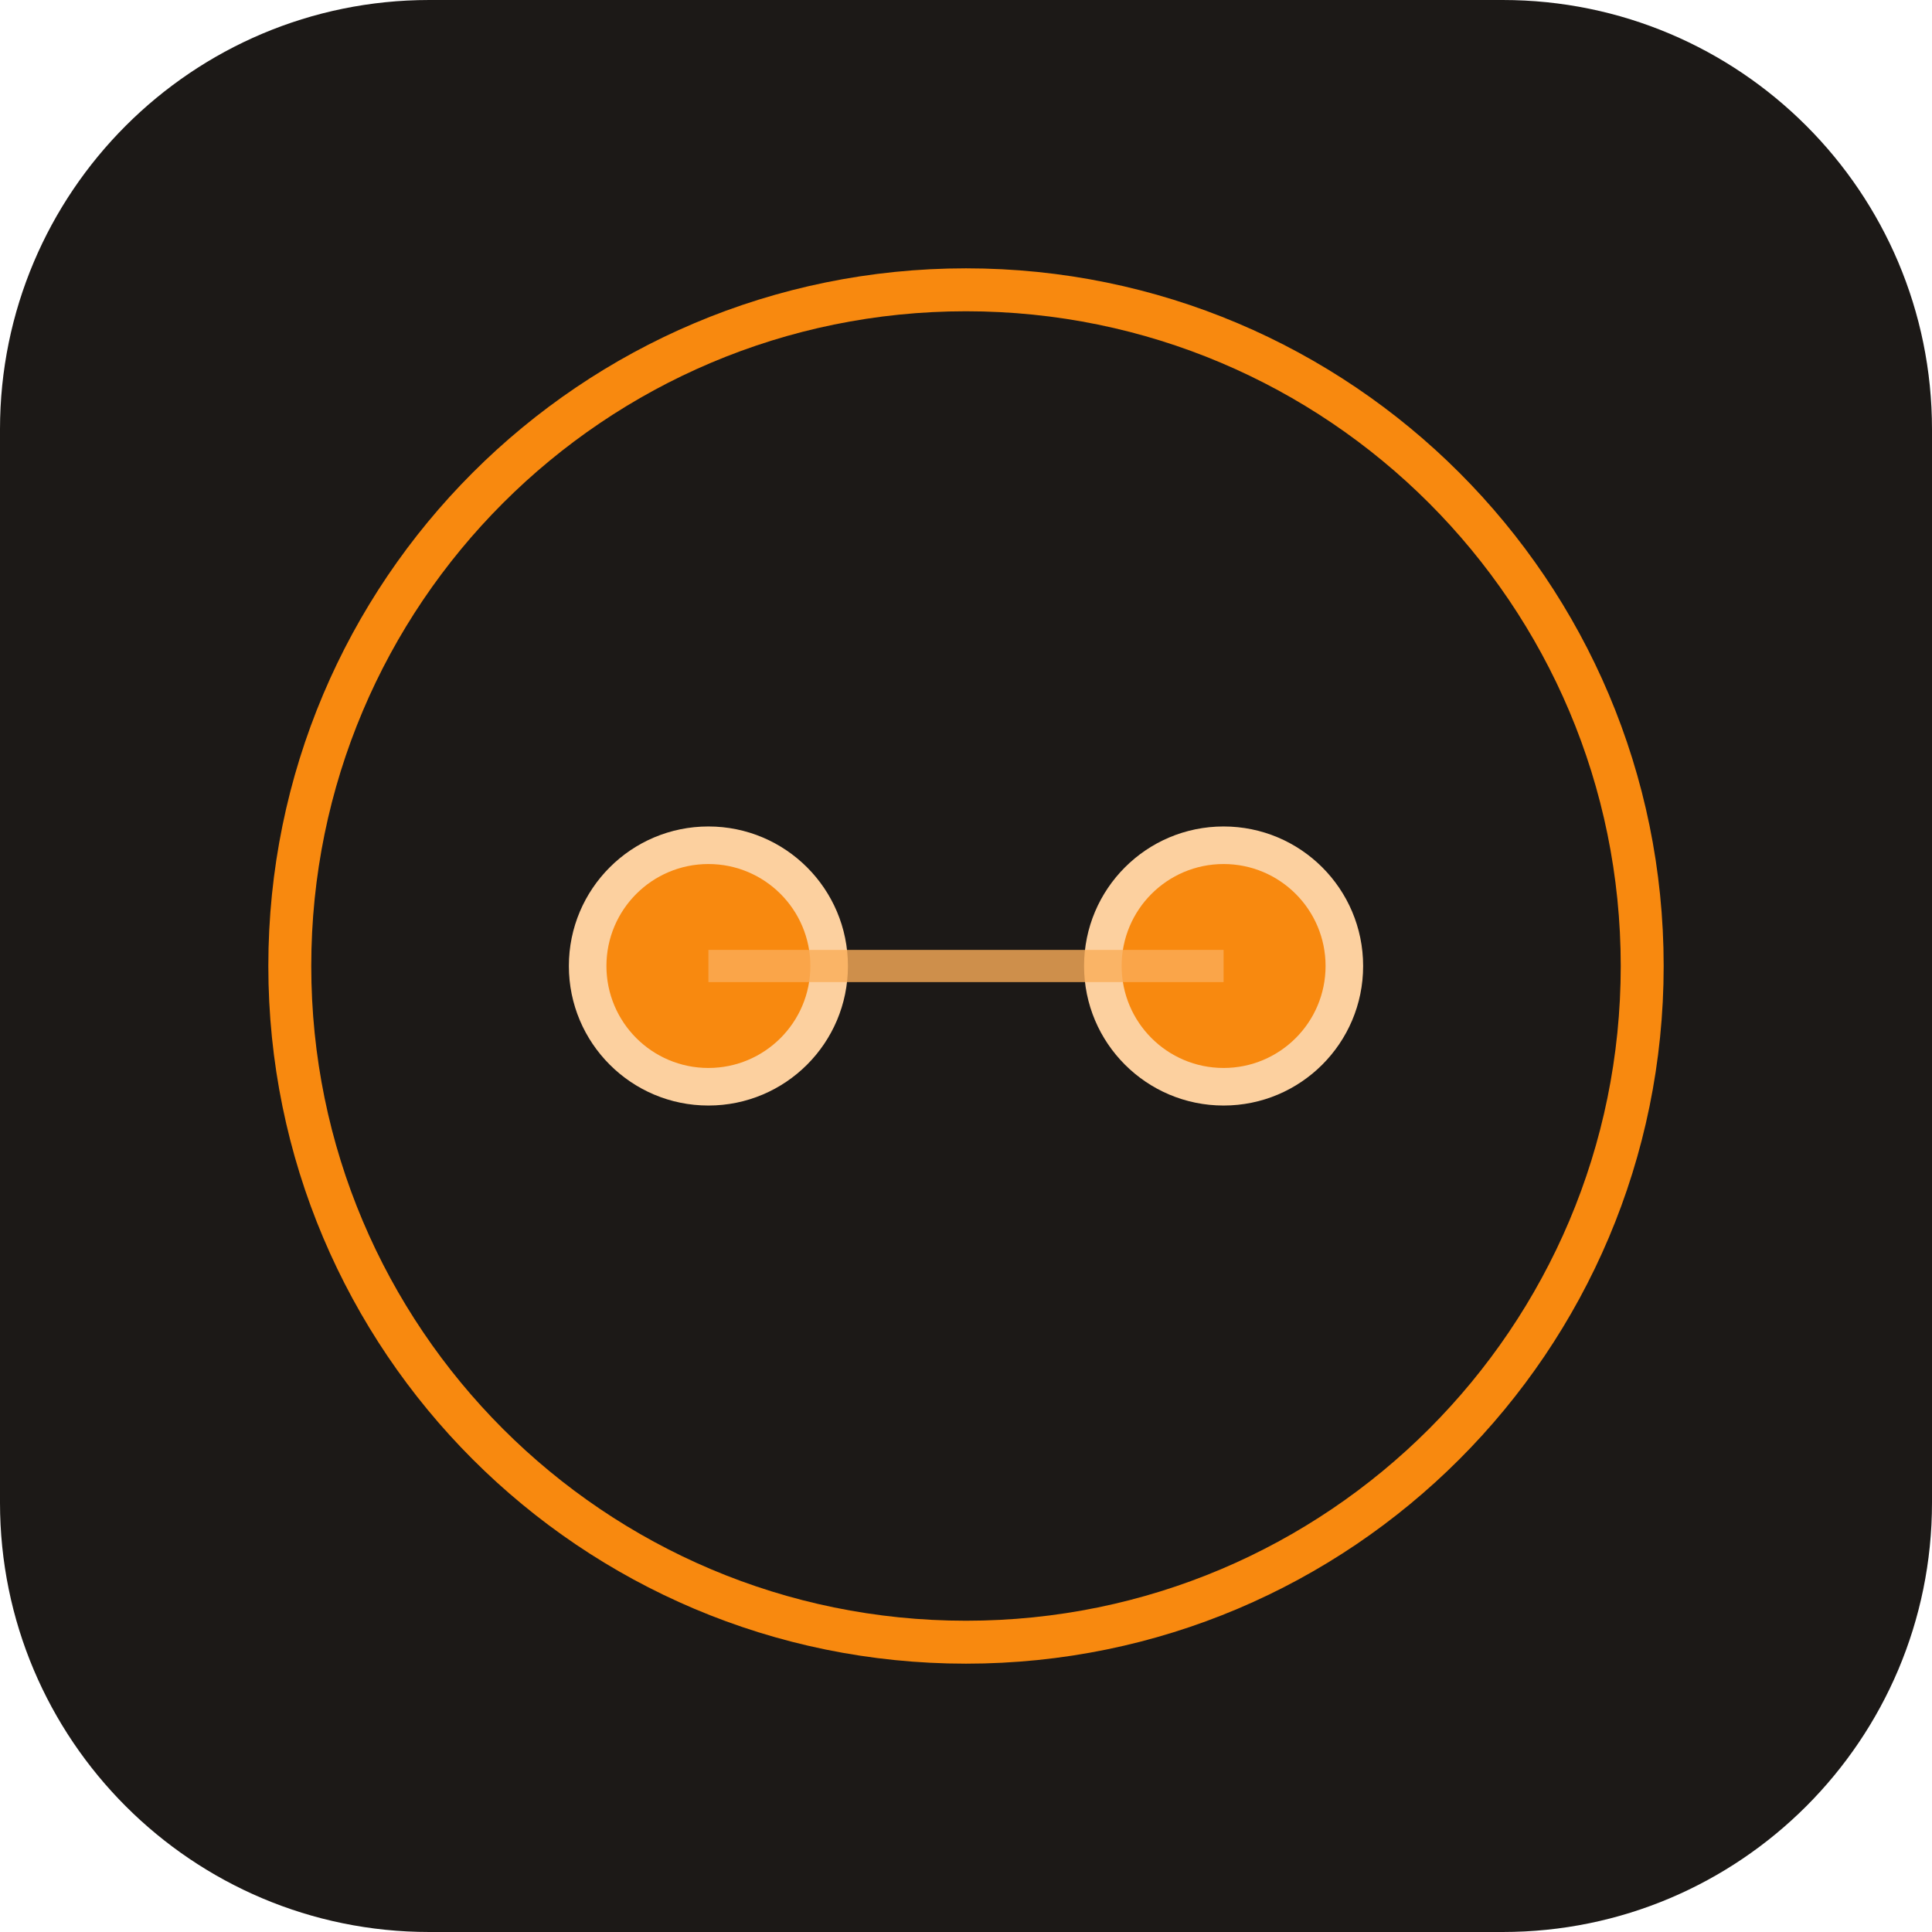
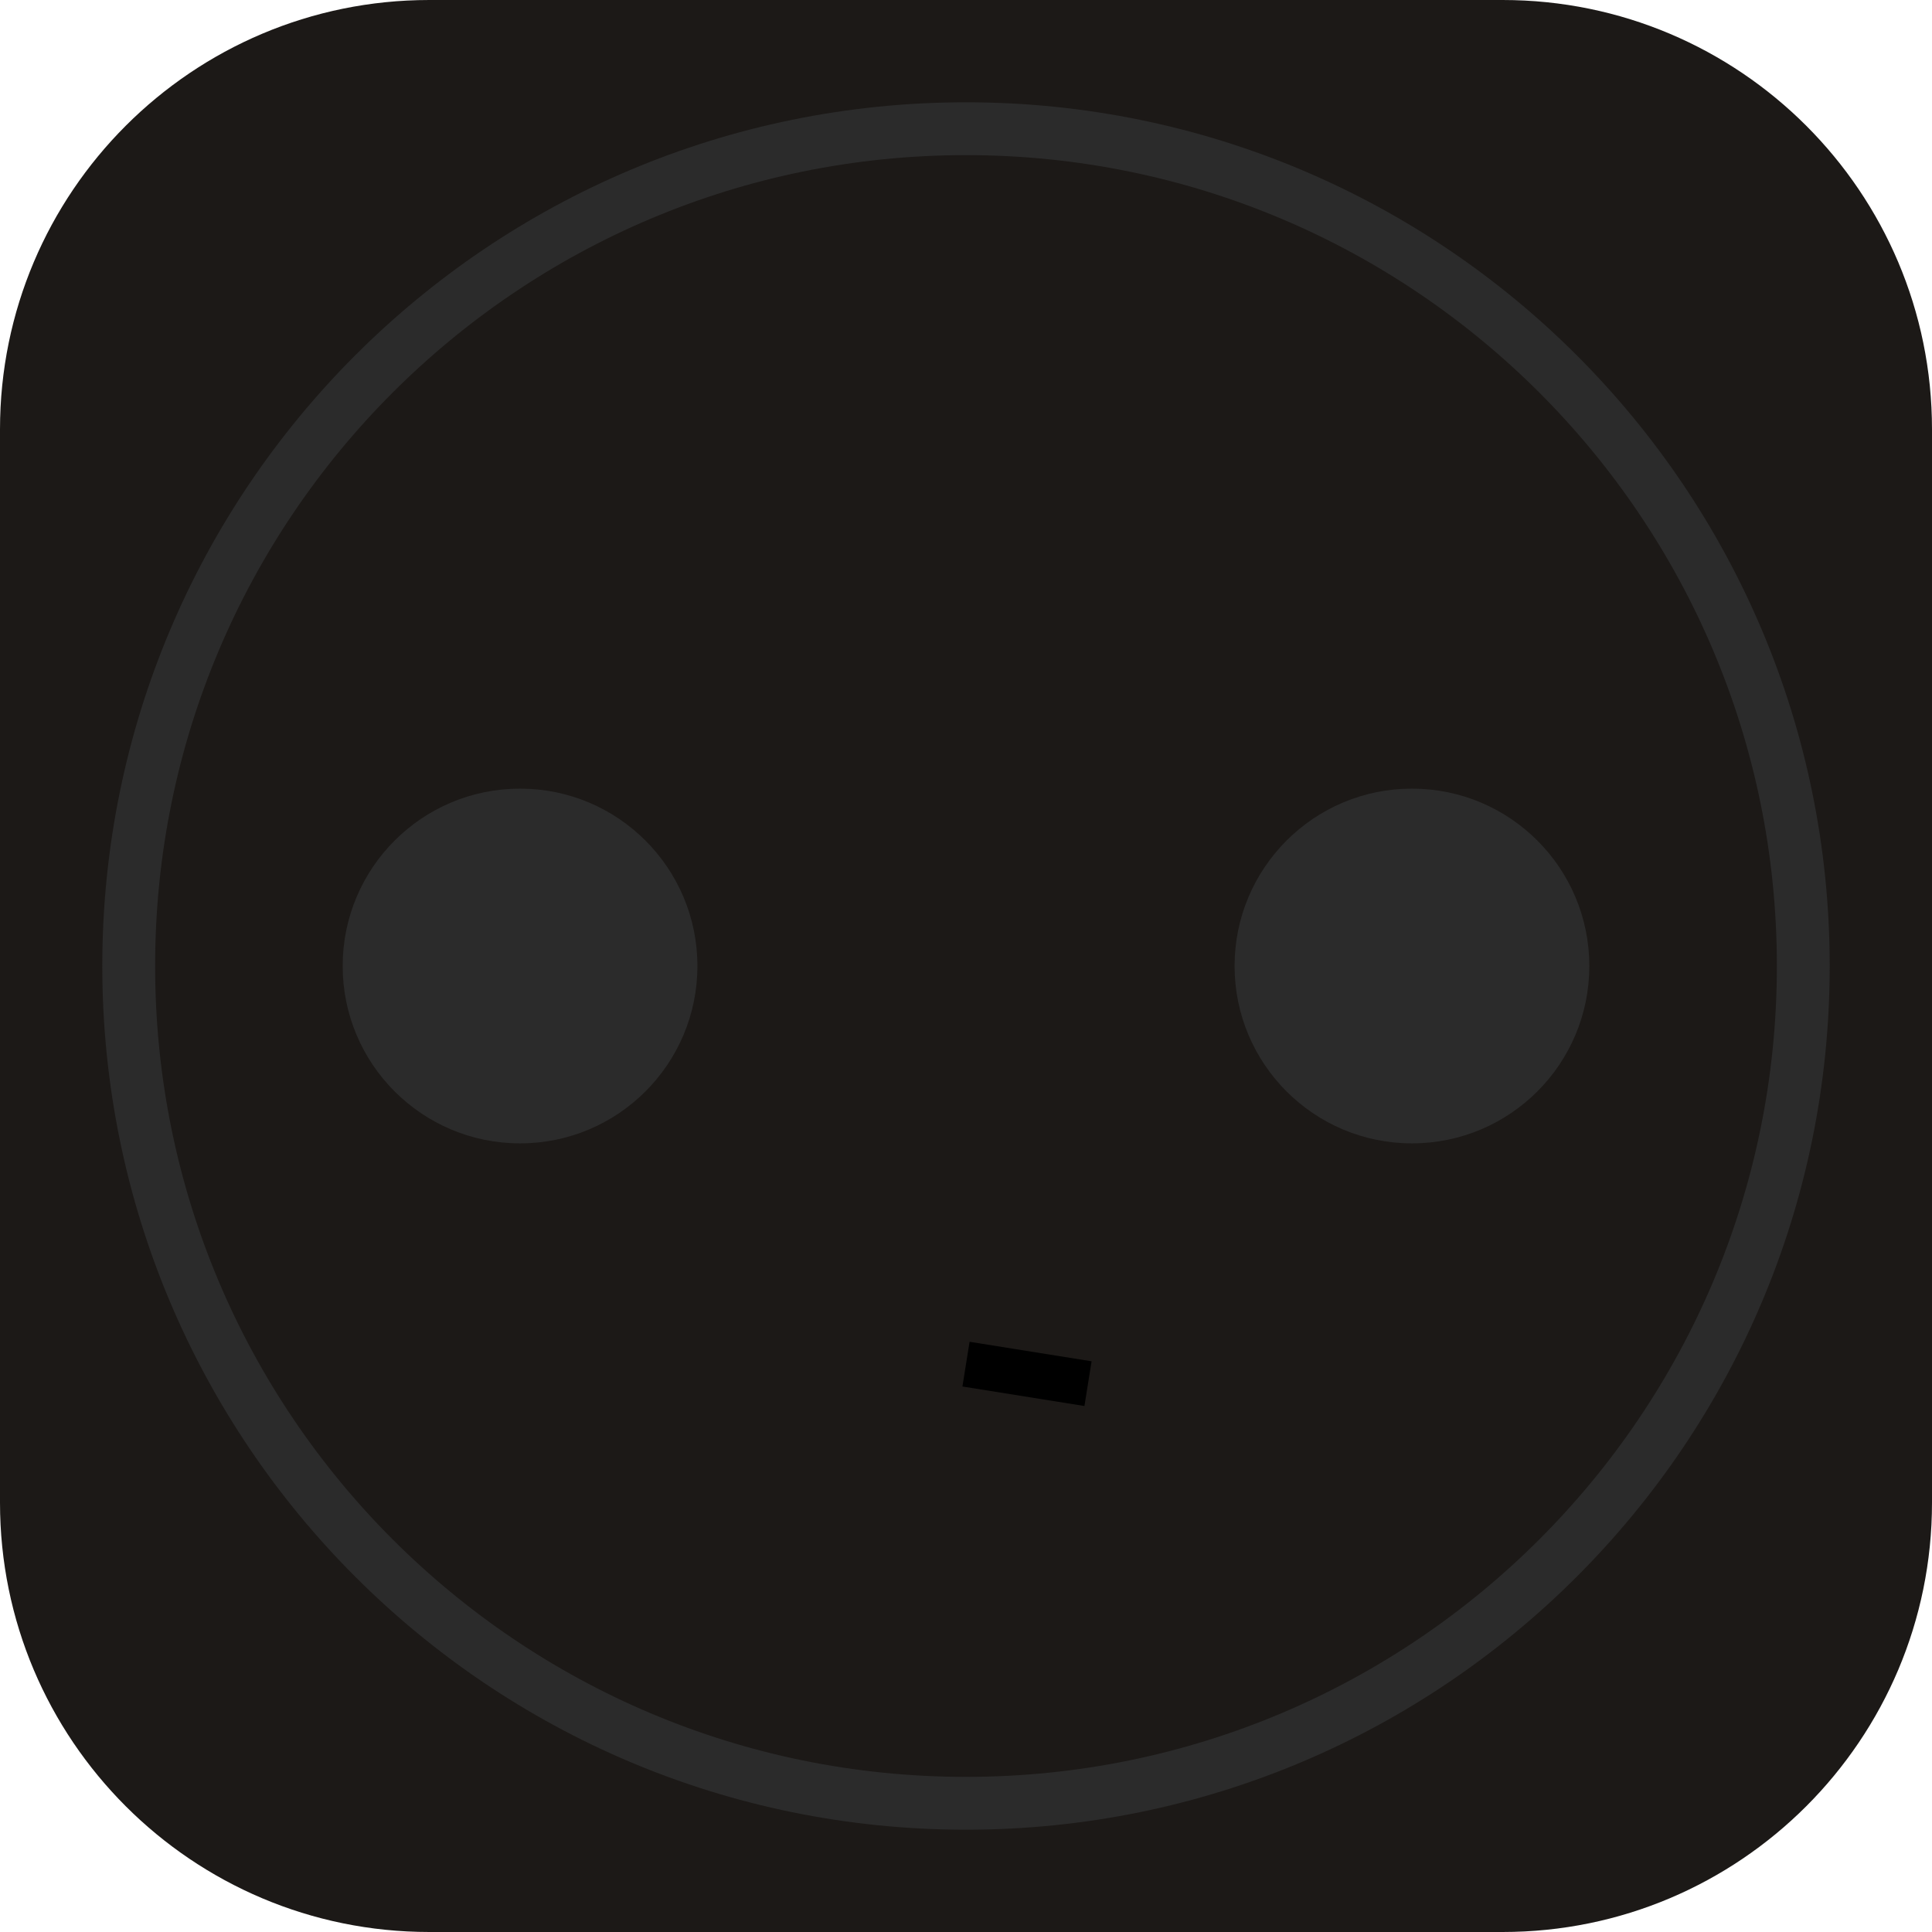
<svg xmlns="http://www.w3.org/2000/svg" width="180" height="180">
  <rect width="180" height="180" fill="#1c1917" rx="40" />
-   <g transform="translate(90, 90)">
-     <circle cx="0" cy="0" r="63" fill="none" stroke="#f8890f" stroke-width="4" />
-     <circle cx="-24" cy="0" r="13" fill="#fcd09f" />
-     <circle cx="-24" cy="0" r="9.5" fill="#f8890f" />
-     <circle cx="24" cy="0" r="13" fill="#fcd09f" />
-     <circle cx="24" cy="0" r="9.5" fill="#f8890f" />
-     <rect x="-24" y="-1.5" width="48" height="3" fill="#faad57" opacity="0.8" />
+   <g transform="translate(90, 90) scale(0.3516)">
+     <circle cx="0" cy="0" r="221.867" fill="none" stroke="#2B2B2B" stroke-width="14" />
+     <circle cx="-118.17" cy="0" r="47" fill="#2B2B2B" />
+     <circle cx="118.17" cy="0" r="47" fill="#2B2B2B" />
+     <line x1="0" y1="105.5" x2="32.33" y2="110.67" stroke="#000000" stroke-width="12" />
  </g>
</svg>
